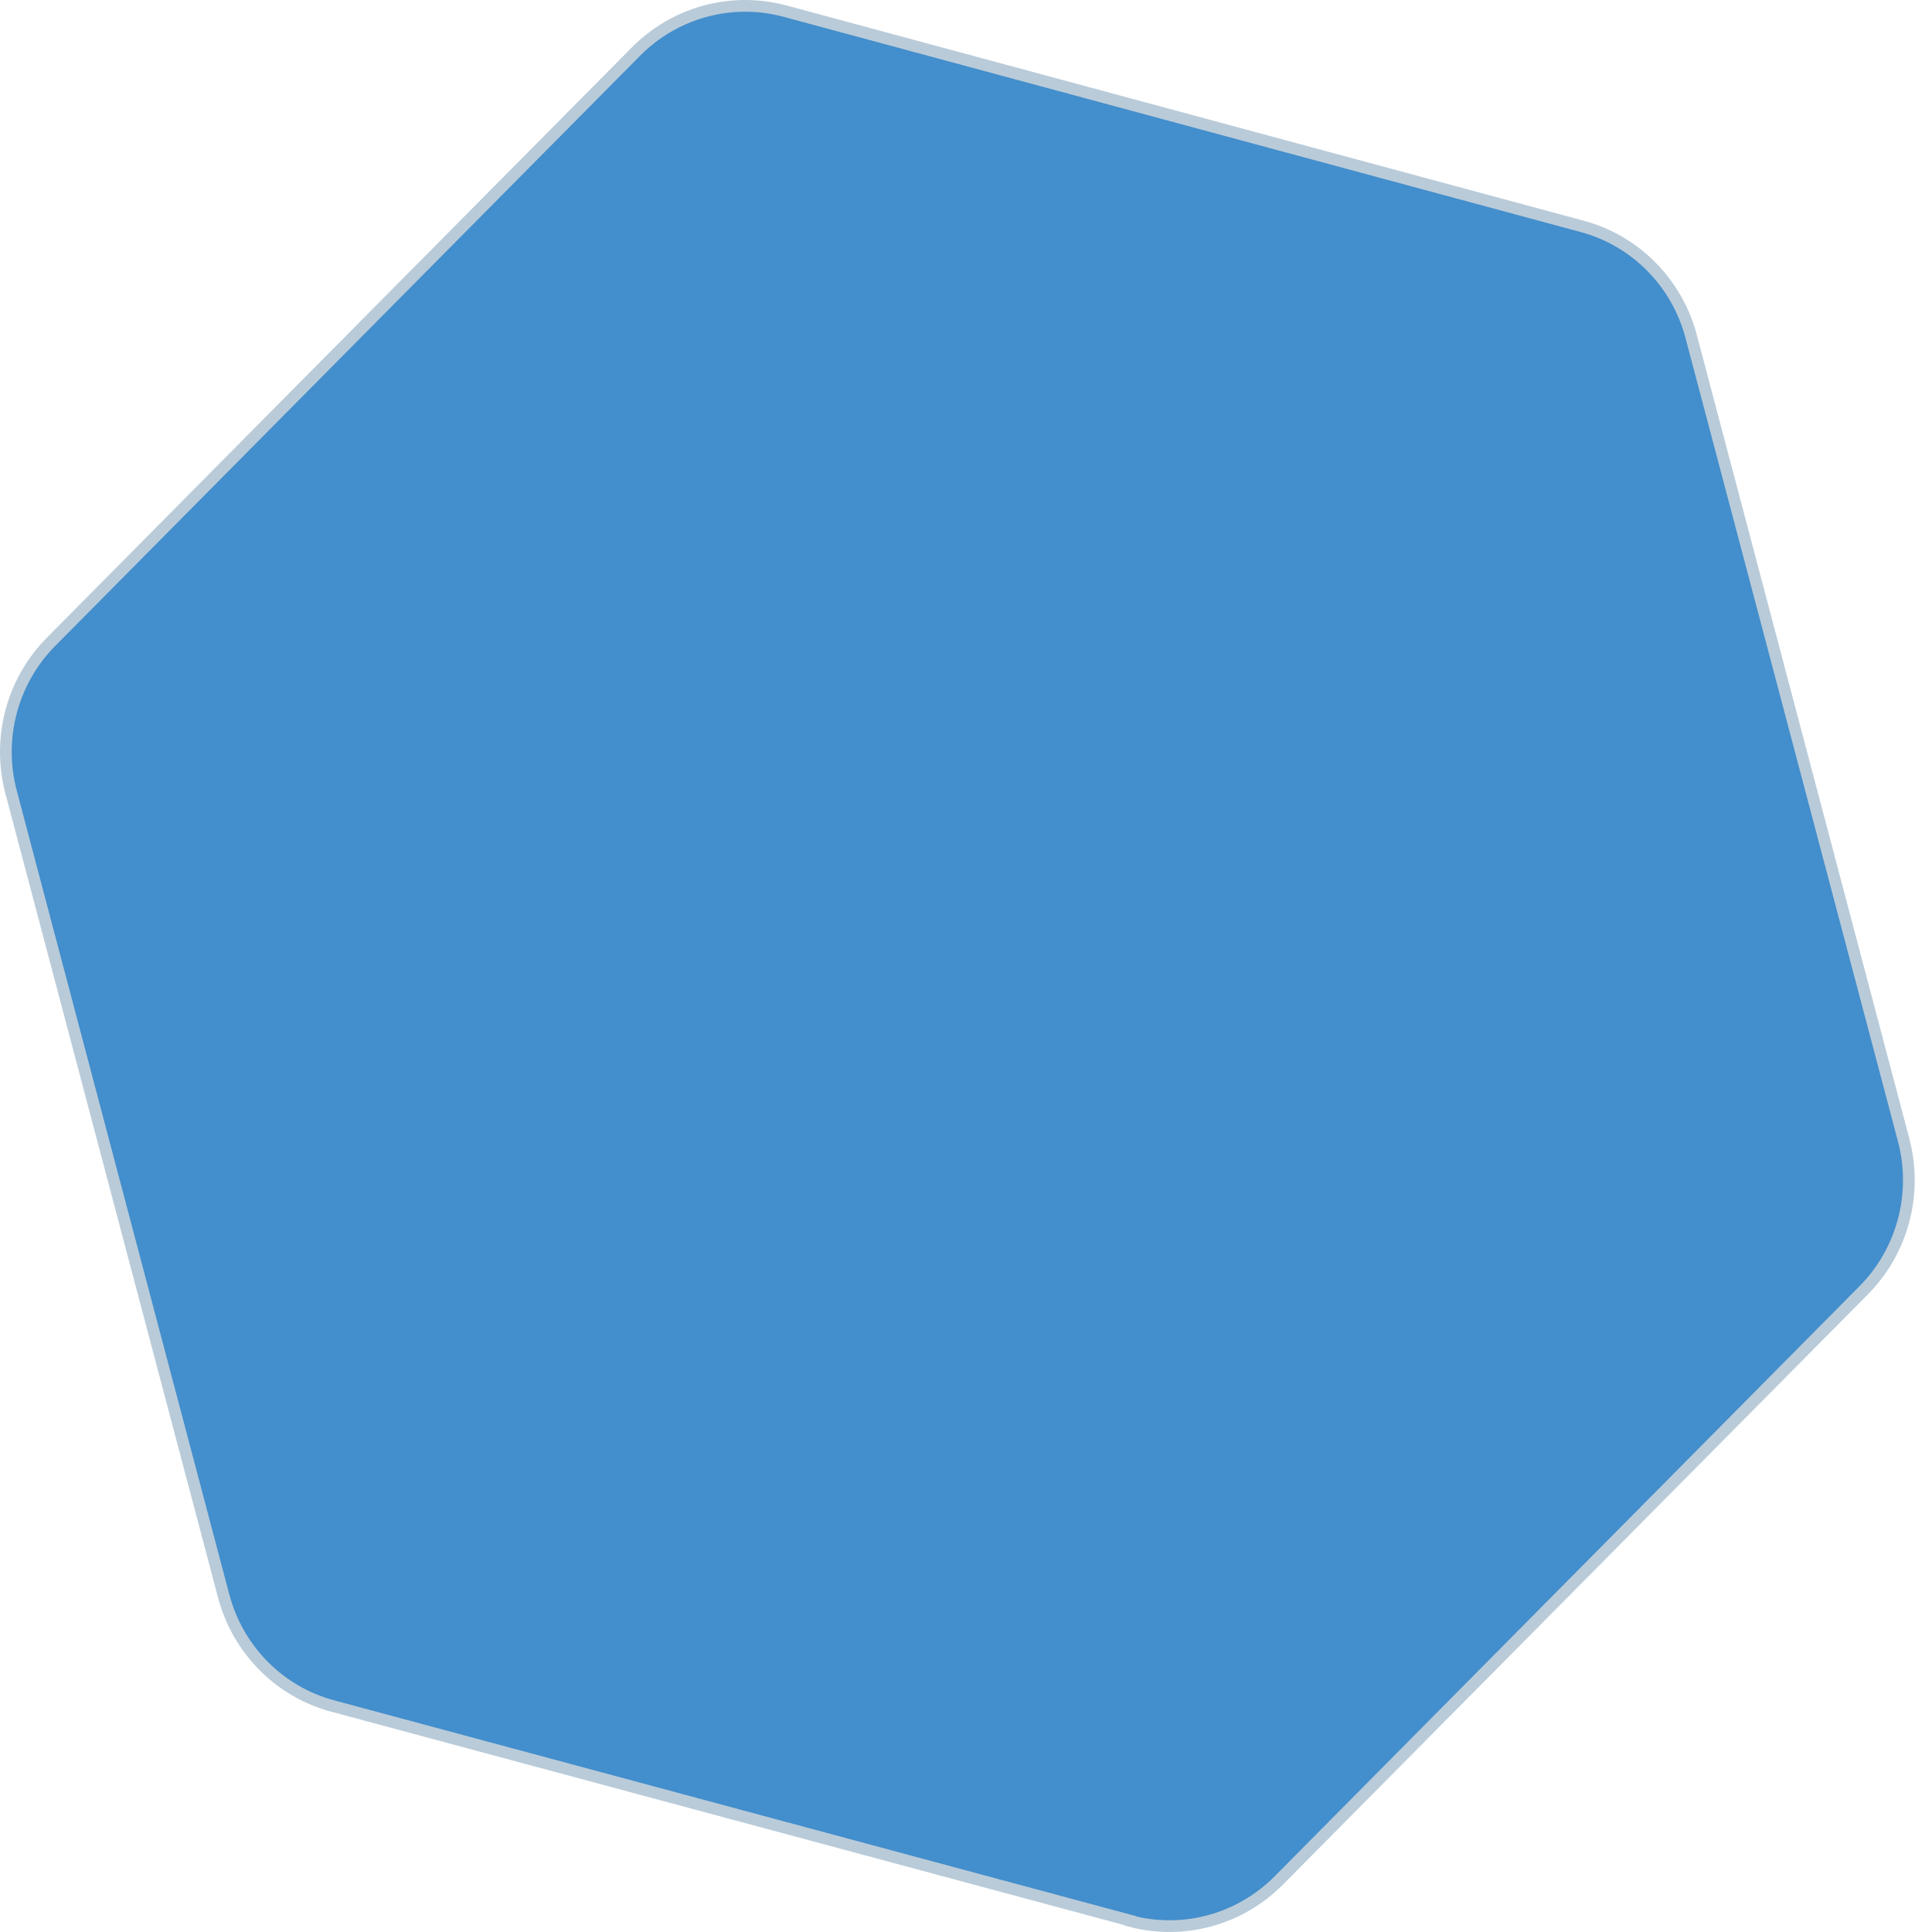
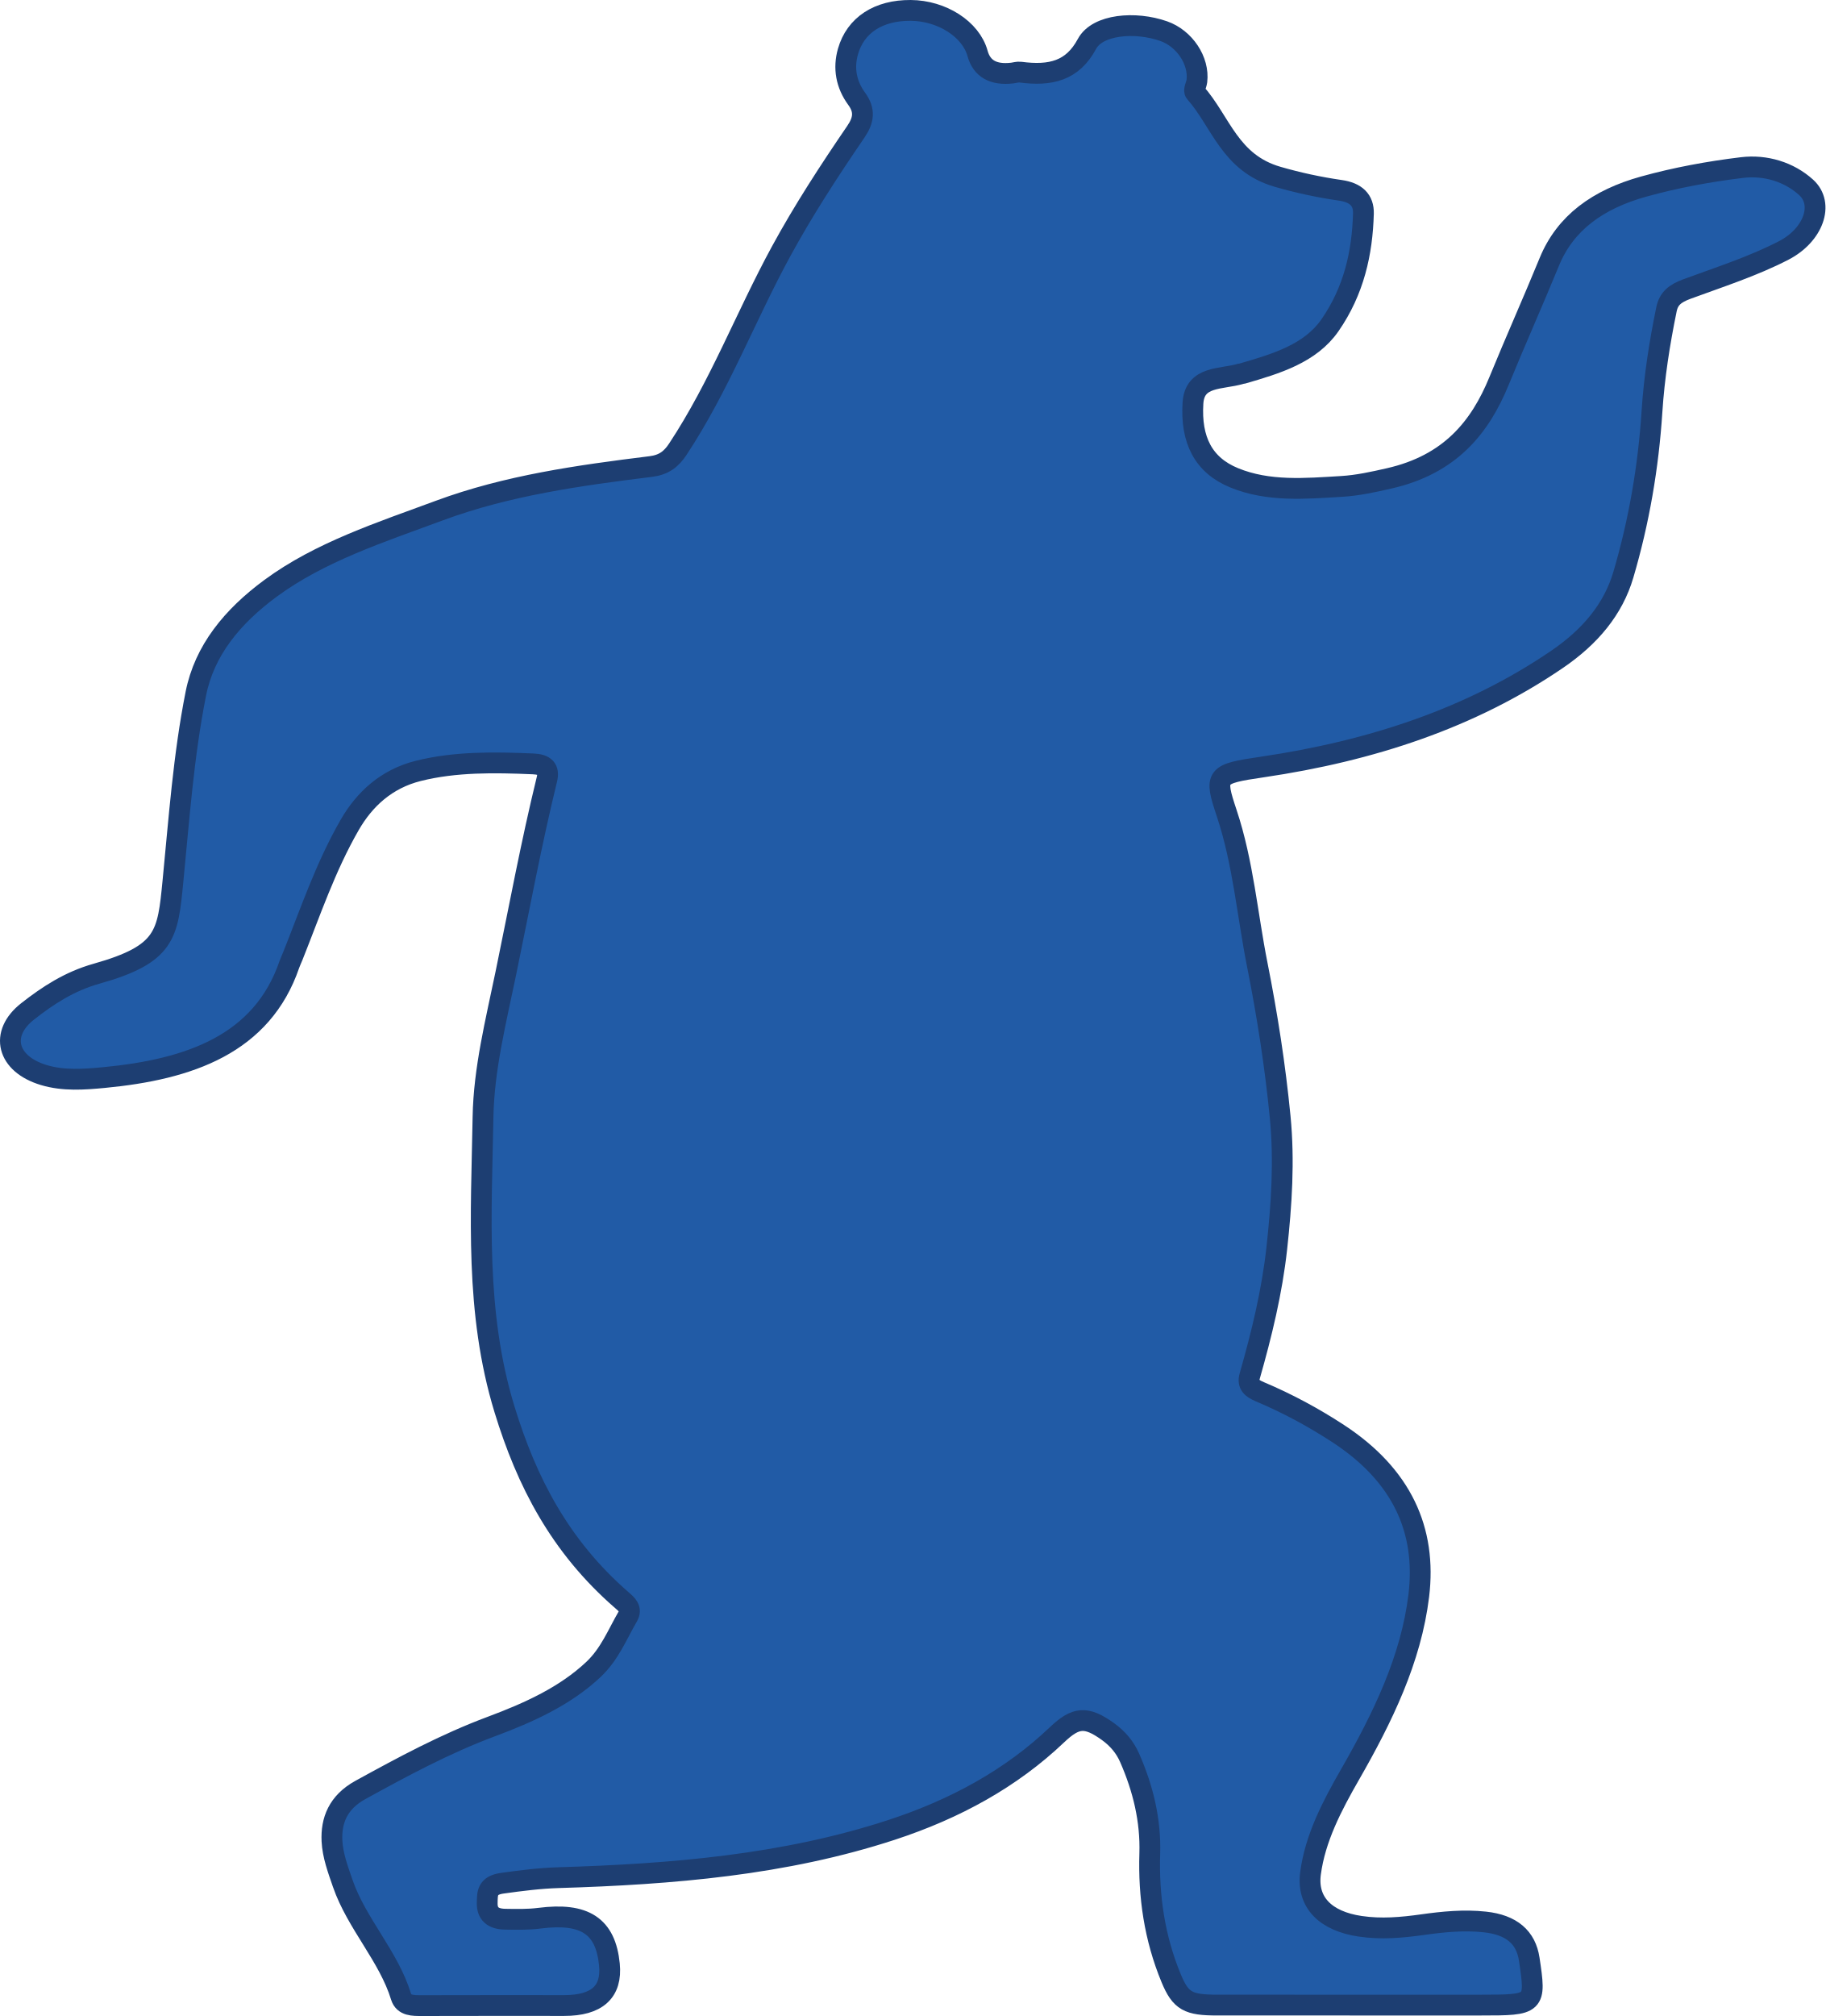
- <svg xmlns="http://www.w3.org/2000/svg" id="a" viewBox="0 0 489.74 494.16">
-   <path d="M289.086,491.253l-204.023-54.902c-13.583-3.647-24.205-14.369-27.851-28.114L2.819,202.543c-3.61-13.751.311-28.407,10.281-38.432L162.635,13.225c9.956-10.062,24.433-14.025,38.038-10.412l204.023,55.092c13.583,3.647,24.205,14.369,27.851,28.114l54.394,205.694c3.574,13.721-.344,28.332-10.281,38.337l-149.536,150.886c-9.956,10.062-24.433,14.025-38.038,10.412v-.095Z" fill="#438ecc" fill-rule="evenodd" stroke="#b9cbd9" stroke-miterlimit="10" stroke-width="3" />
+ <svg xmlns="http://www.w3.org/2000/svg" id="a" data-name="Layer 1" viewBox="0 0 438.881 484.558">
+   <path d="M326.796,481.935c-11.379,0-22.758.003-34.138-.001-6.963-.002-8.791-.911-11.09-6.46-4.014-9.69-5.458-19.723-5.137-29.952.249-7.947-1.582-15.598-4.85-23.032-1.082-2.461-2.788-4.559-5.188-6.286-5.269-3.79-7.755-3.537-12.309.797-10.912,10.384-24.297,17.767-39.701,22.814-25.771,8.442-52.773,10.666-80.089,11.49-4.552.137-9.034.716-13.53,1.34-3.705.514-3.576,2.458-3.627,4.744-.058,2.562,1.344,3.85,4.276,3.903,2.754.05,5.556.109,8.263-.238,10.896-1.397,15.916,1.856,16.84,11.118q.985,9.867-10.881,9.868c-11.379 0-22.759-.021-34.138.017-2.211.007-4.408.048-5.082-2.164-2.946-9.657-10.68-17.581-13.987-27.136-1.177-3.401-2.446-6.808-2.614-10.273-.236-4.888,1.43-9.289,6.837-12.26,10.17-5.588,20.37-11.102,31.532-15.262,9.084-3.386,17.723-7.334,24.464-13.671,3.98-3.742,5.76-8.433,8.306-12.802,1.03-1.768-.207-2.804-1.456-3.89-14.904-12.954-22.888-28.46-28.214-45.884-7.133-23.34-5.558-46.77-5.156-70.219.198-11.531,3.096-23.032,5.471-34.504,3.222-15.566,6.096-31.185,9.886-46.668.629-2.568-.527-3.599-3.33-3.72-9.277-.4-18.682-.542-27.57,1.68-7.724,1.932-12.982,6.857-16.514,12.996-5.842,10.155-9.454,20.969-13.704,31.596-.256.641-.57,1.267-.792,1.916-6.565,19.183-24.006,25.242-44.572,27.204-4.766.454-9.72.83-14.481-.603-8.858-2.666-10.72-9.943-3.868-15.311,4.877-3.821,10.022-7.205,16.554-9.045,16.728-4.71,17.11-9.383,18.363-22.126,1.484-15.088,2.542-30.207,5.509-45.168,2.06-10.39,8.747-18.545,17.965-25.336,11.86-8.739,26.421-13.454,40.655-18.717,16.231-6.001,33.43-8.411,50.755-10.555,3.165-.392,4.938-1.783,6.511-4.167,10.038-15.211,16.253-31.8,24.824-47.543,5.385-9.891,11.553-19.362,17.973-28.753,1.896-2.773,2.253-5.119.203-7.921-2.545-3.478-3.23-7.38-2.096-11.363,1.815-6.373,7.356-9.938,15.077-9.887,7.528.05,14.483,4.525,16.082,10.348q1.51,5.5,8.344,4.709c.643-.075,1.311-.302,1.923-.222,7.319.963,12.565-.302,16.04-6.788,2.503-4.672,11.545-5.485,18.449-3.06,5.01,1.76,8.566,7.101,7.971,12.008-.114.936-.881,2.206-.406,2.742,6.219,7.02,8.264,16.924,19.84,20.265,4.907,1.416,9.924,2.506,15.046,3.241,3.764.54,5.648,2.329,5.559,5.582-.259,9.465-2.287,18.558-8.05,26.865-4.691,6.761-12.83,9.219-21.024,11.586-.152.044-.325.038-.477.083-4.633,1.386-11.017.403-11.429,7.027-.55,8.826,2.463,14.908,9.901,17.956,8.284,3.395,17.123,2.588,25.842,2.07,3.839-.228,7.621-1.066,11.4-1.924,14.639-3.324,21.861-12.222,26.434-23.393,3.925-9.59,8.172-19.089,12.105-28.677,3.829-9.335,11.661-15.013,22.666-18.07,7.718-2.143,15.67-3.607,23.642-4.575,5.677-.689,11.332,1.059,15.415,4.75,4.441,4.015,1.751,11.489-5.372,15.172-7.334,3.792-15.399,6.38-23.258,9.27-2.866,1.054-4.4,2.289-4.932,4.874-1.676,8.143-2.952,16.32-3.486,24.566-.859,13.262-3.09,26.36-6.886,39.249-2.435,8.267-7.937,14.869-15.917,20.314-20.77,14.173-44.759,22.033-70.882,25.885-11.346,1.673-11.587,1.994-8.548,11.136,3.955,11.894,4.922,24.231,7.331,36.351,2.41,12.122,4.311,24.33,5.508,36.61,1.032,10.587.343,21.092-.812,31.607-1.14,10.377-3.62,20.57-6.509,30.692-.585,2.049.489,2.942,2.452,3.772,6.672,2.822,12.893,6.177,18.819,10.05,15.332,10.02,21.292,23.247,19.377,38.978-1.855,15.233-8.659,29.247-16.529,42.965-4.331,7.55-8.376,15.282-9.499,23.747-.926,6.976,3.591,11.501,11.954,12.734,5.084.75,10.0.308,14.983-.392,4.968-.698,9.982-1.195,15.021-.644,6.37.696,9.841,3.678,10.629,8.943,1.636,10.938,1.537,11.033-11.605,11.033-9.754 0-19.507 0-29.261-0Z" fill="#215ba6" stroke="#1d3e72" stroke-miterlimit="10" stroke-width="5" />
</svg>
